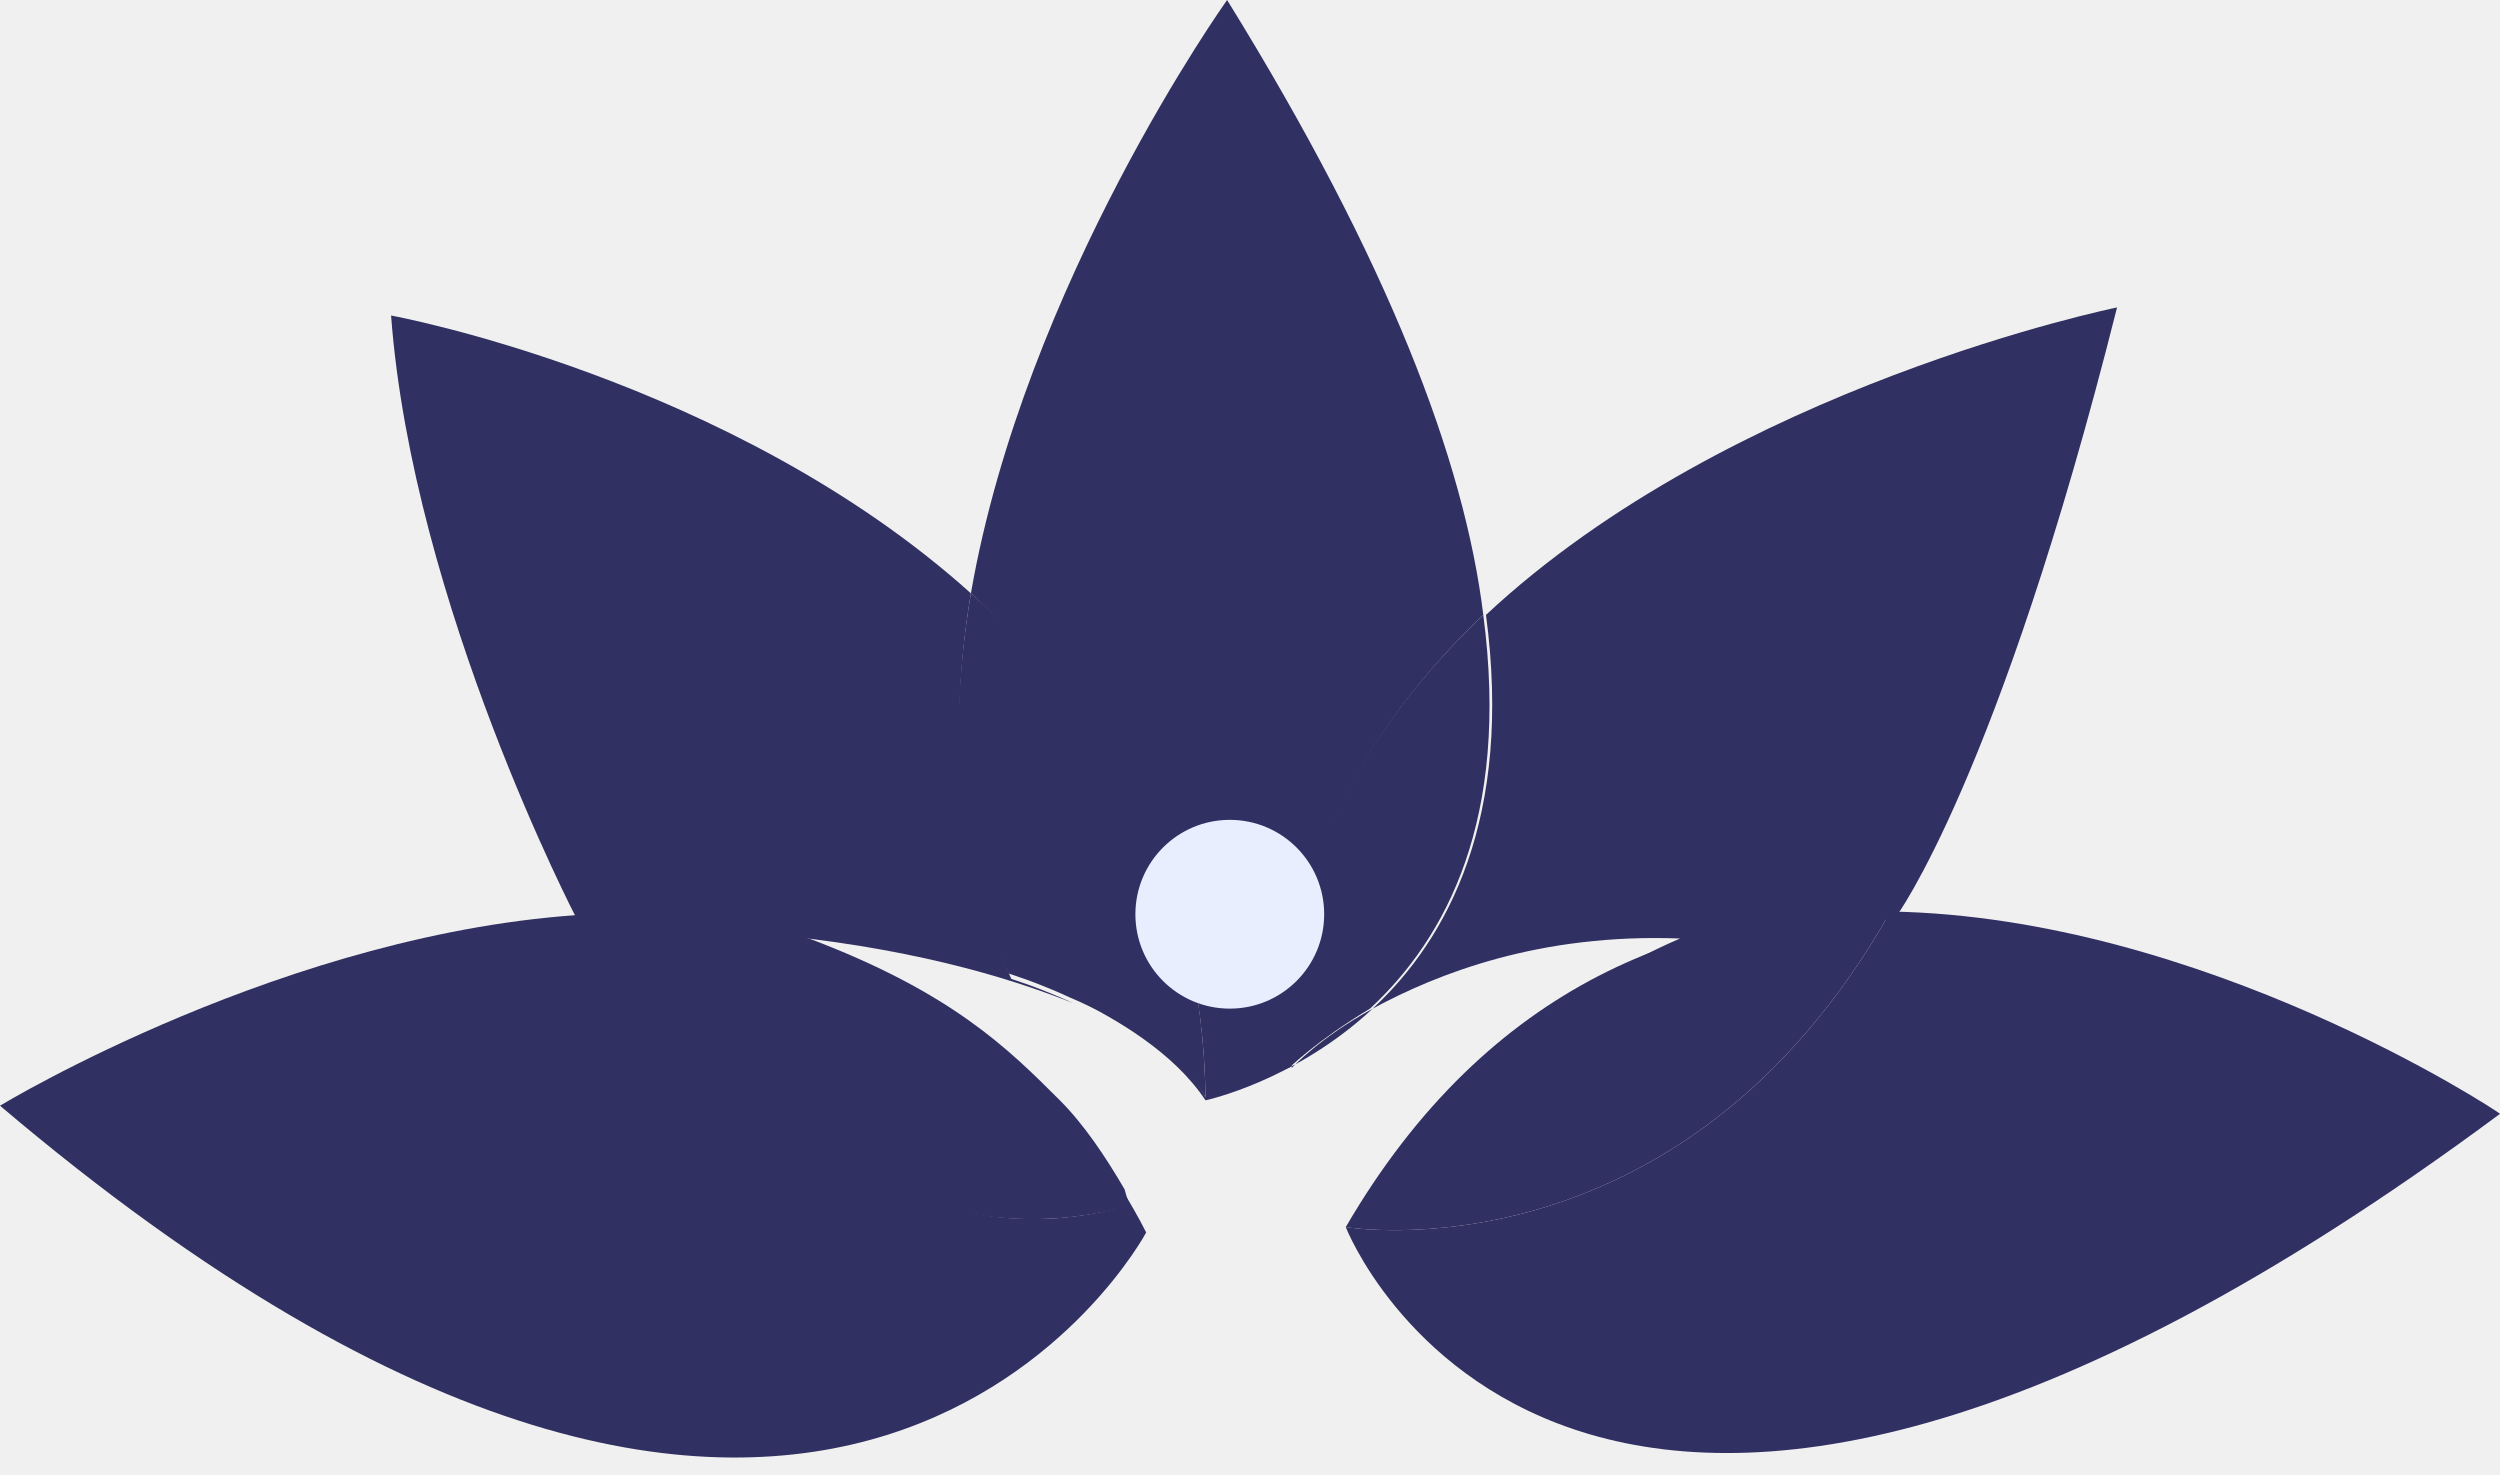
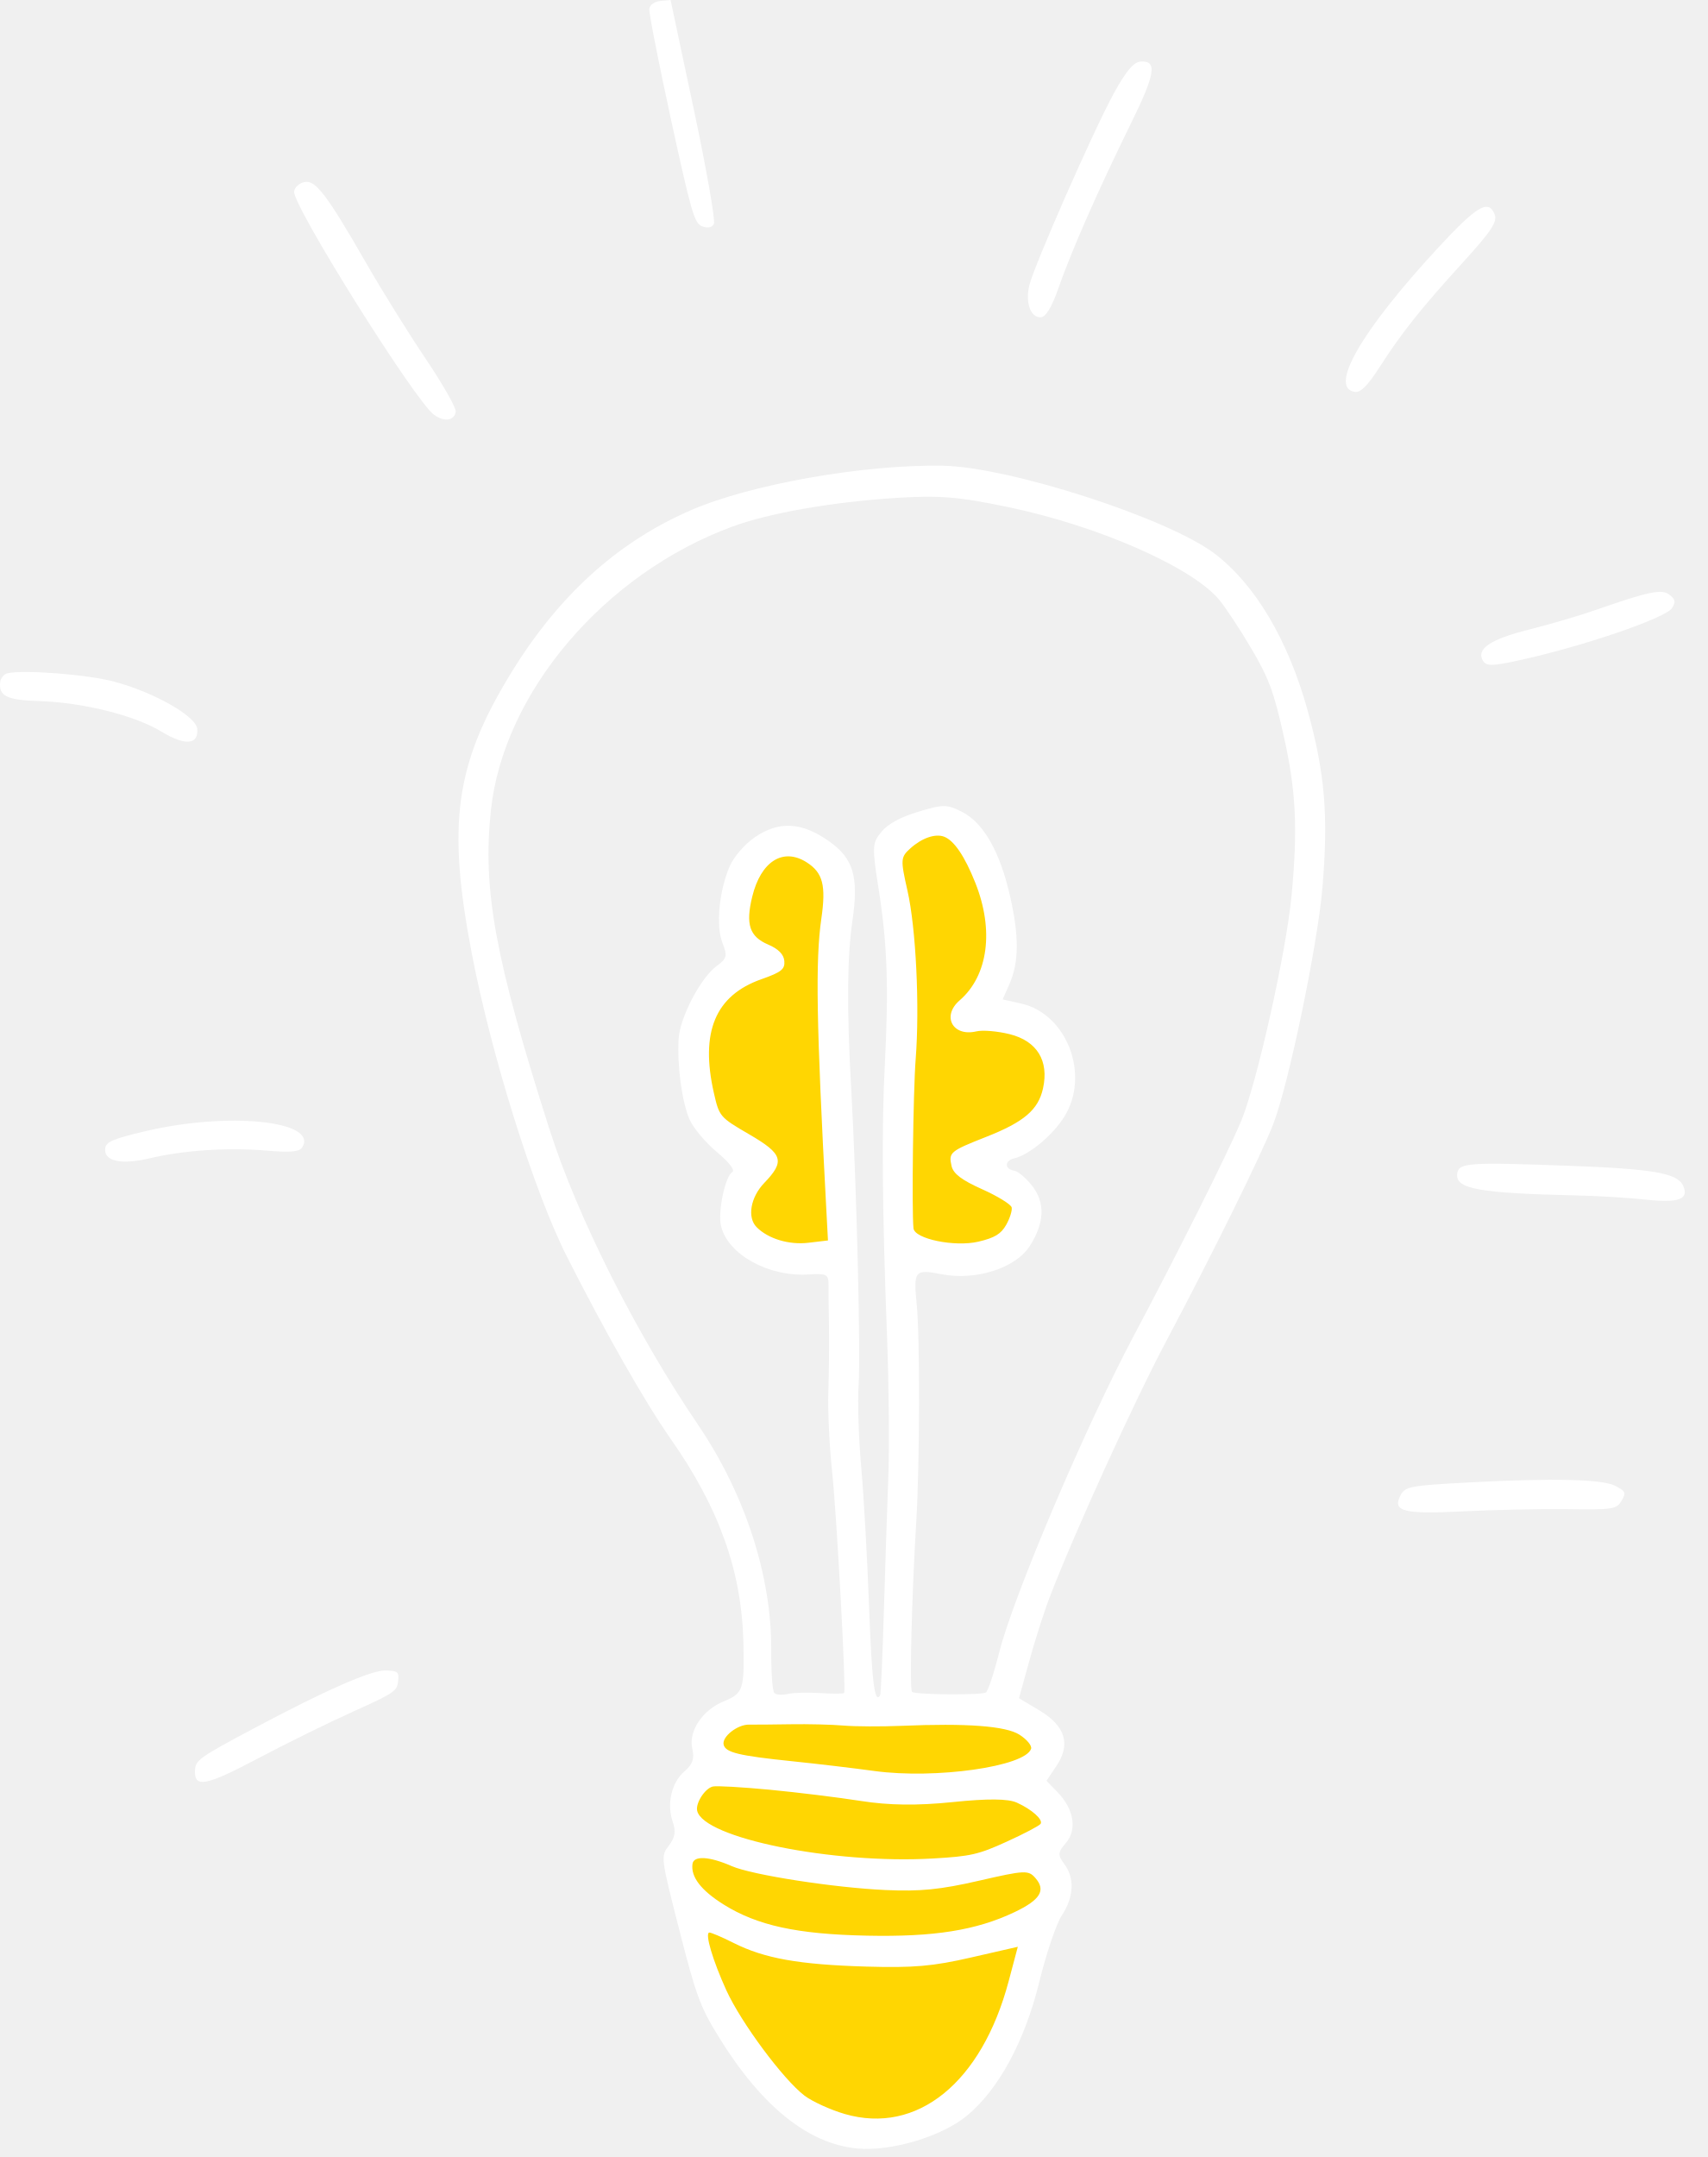
- <svg xmlns="http://www.w3.org/2000/svg" width="100" height="59" viewBox="0 0 100 59" fill="none">
-   <path d="M59.332 24.596C58.577 18.447 55.557 10.464 49.084 0C49.084 0 40.993 11.327 38.836 23.733C44.014 28.479 48.113 34.952 48.221 43.905C48.221 43.905 47.466 41.855 42.935 39.914C44.661 40.777 46.927 42.071 48.221 44.013C48.221 44.013 51.781 43.258 54.909 40.345C52.752 41.532 51.673 42.718 51.673 42.718C51.134 35.059 54.586 29.126 59.332 24.596Z" fill="#313062" />
-   <path d="M75.728 36.785C75.728 36.785 75.728 36.678 75.836 36.678C75.836 36.678 79.935 31.176 84.682 12.298C84.682 12.298 69.256 15.426 59.439 24.596C60.518 32.686 57.929 37.541 54.908 40.345C57.497 38.943 61.597 37.325 67.206 37.541C67.206 37.541 57.389 41.532 53.938 49.407C59.547 39.59 67.746 36.678 75.728 36.785Z" fill="#313062" />
-   <path d="M59.331 24.596C54.584 29.126 51.132 34.952 51.564 42.718C51.564 42.718 52.642 41.64 54.8 40.345C57.821 37.541 60.41 32.794 59.331 24.596Z" fill="#313062" />
-   <path d="M38.836 23.733C29.235 15.102 15.643 12.621 15.643 12.621C16.506 24.164 23.086 36.785 23.086 36.785C23.086 36.785 23.086 36.785 23.086 36.893C25.783 36.785 28.588 36.893 31.177 37.648C30.853 37.541 30.529 37.433 30.314 37.325C36.247 37.864 40.238 39.051 42.935 40.13C41.533 39.482 40.454 39.159 40.454 39.159C38.188 34.196 37.973 28.91 38.836 23.733Z" fill="#313062" />
-   <path d="M48.22 43.905C48.112 34.951 44.121 28.371 38.835 23.732C37.972 28.91 38.08 34.196 40.345 38.943C40.345 38.943 41.424 39.266 42.827 39.913C47.357 41.855 48.22 43.905 48.22 43.905Z" fill="#313062" />
-   <path d="M75.621 36.461C67.207 51.348 53.83 49.083 53.83 49.083C53.83 49.083 62.784 72.168 100.001 44.552C99.893 44.444 88.134 36.677 75.621 36.461Z" fill="#313062" />
-   <path d="M75.621 36.462C67.746 36.354 59.547 39.267 53.83 49.084C53.83 49.084 67.207 51.349 75.621 36.462Z" fill="#313062" />
-   <path d="M23.625 36.569C11.543 37.217 0 44.228 0 44.228C33.441 72.6 45.847 49.299 45.847 49.299C45.523 48.651 45.2 48.112 44.876 47.573C45.092 48.004 45.092 48.22 45.092 48.22C33.225 51.672 24.272 37.54 23.625 36.569Z" fill="#313062" />
-   <path d="M22.977 36.677C23.624 37.648 32.901 51.672 45.199 48.22C45.199 48.22 45.091 48.004 44.983 47.573C44.228 46.278 43.365 44.984 42.394 44.013C40.344 41.963 38.079 39.698 32.362 37.54C29.665 36.893 25.781 36.462 22.977 36.677Z" fill="#313062" />
-   <path d="M49.192 40.345C51.277 40.345 52.967 38.655 52.967 36.57C52.967 34.484 51.277 32.794 49.192 32.794C47.106 32.794 45.416 34.484 45.416 36.57C45.416 38.655 47.106 40.345 49.192 40.345Z" fill="#E9EEFF" />
+ <svg xmlns="http://www.w3.org/2000/svg" width="57" height="72" viewBox="0 0 57 72" fill="none">
+   <path d="M23.997 57.729C23.681 58.026 23.861 58.621 24.312 58.782C24.525 58.859 25.437 58.996 26.351 59.089C27.263 59.181 28.501 59.324 29.114 59.407C30.639 59.616 33.515 59.313 34.236 58.868C34.547 58.677 34.758 58.43 34.751 58.266C34.737 57.974 34.264 57.566 33.788 57.432C33.398 57.324 30.796 57.26 29.874 57.336C29.452 57.371 28.842 57.366 28.488 57.325C27.682 57.231 25.101 57.295 24.603 57.421C24.399 57.471 24.119 57.615 23.997 57.729Z" fill="#FFD602" />
+   <path d="M23.27 59.608C23.009 59.796 22.992 59.916 23.151 60.441C23.314 60.979 23.44 61.101 24.177 61.437C25.149 61.879 27.601 62.291 29.629 62.351C31.209 62.398 33.511 61.932 34.511 61.364C35.247 60.944 35.199 60.551 34.352 60.049C33.795 59.718 33.627 59.704 32.219 59.868C31.38 59.967 30.213 59.991 29.631 59.922C23.75 59.221 23.803 59.224 23.27 59.608Z" fill="#FFD602" />
+   <path d="M22.812 62.006C22.686 62.212 22.882 62.818 23.199 63.197C23.578 63.652 24.665 64.27 25.627 64.576C26.035 64.706 27.349 64.847 28.527 64.886C30.372 64.949 30.902 64.906 32.214 64.594C34.053 64.155 34.888 63.731 35 63.179C35.063 62.867 35.008 62.717 34.735 62.453C34.407 62.135 34.347 62.132 33.501 62.406C31.619 63.011 28.172 62.913 25.219 62.169C23.62 61.766 22.987 61.723 22.812 62.006Z" fill="#FFD602" />
+   <path d="M23.344 64.774C23.798 66.685 25.527 69.405 26.83 70.257C27.947 70.988 28.747 71.122 30.106 70.809C31.494 70.489 32.305 69.855 33.054 68.499C33.622 67.474 34.258 65.456 34.155 65.004C34.097 64.748 33.953 64.754 32.638 65.063C31.452 65.341 30.798 65.394 29.081 65.349C26.854 65.293 25.821 65.109 24.514 64.539C23.472 64.086 23.195 64.142 23.344 64.774Z" fill="#FFD602" />
+   <path d="M25.16 28.981C24.863 29.357 24.644 30.571 24.773 31.135C24.808 31.289 25.085 31.56 25.385 31.734C25.686 31.907 25.907 32.135 25.876 32.236C25.845 32.338 25.483 32.5 25.073 32.596C24.388 32.758 24.292 32.833 23.859 33.546C23.495 34.145 23.392 34.507 23.401 35.147C23.427 36.892 23.752 37.537 24.945 38.197C25.684 38.605 25.738 38.666 25.552 38.904C24.981 39.641 24.789 40.02 24.782 40.421C24.768 41.321 25.75 41.874 27.119 41.738L27.886 41.661L27.777 38.982C27.546 33.314 27.532 32.22 27.677 30.985C27.862 29.409 27.766 28.934 27.189 28.566C26.615 28.202 25.614 28.406 25.16 28.981Z" fill="#FFD602" />
+   <path d="M30.068 28.177C29.929 28.353 29.939 28.797 30.099 29.775C30.356 31.338 30.426 33.514 30.279 35.362C30.224 36.072 30.192 37.314 30.211 38.123C30.229 38.931 30.228 39.841 30.209 40.148C30.133 41.292 30.276 41.515 31.203 41.714C32.868 42.07 34.175 41.387 33.926 40.291C33.831 39.869 33.694 39.739 33.084 39.495C32.034 39.074 31.827 38.889 32.12 38.638C32.248 38.53 32.736 38.298 33.204 38.124C34.976 37.463 35.588 36.337 34.892 35.014C34.525 34.319 34.281 34.199 33.116 34.15C32.588 34.128 32.113 34.041 32.064 33.958C32.018 33.877 32.144 33.662 32.337 33.494C33.193 32.75 33.386 31.818 33.019 30.2C32.752 29.028 32.337 28.145 31.905 27.835C31.562 27.588 30.354 27.814 30.068 28.177Z" fill="#FFD602" />
+   <path d="M21.678 0.292C21.66 0.416 21.986 2.081 22.401 3.984C23.086 7.122 23.184 7.459 23.444 7.555C23.628 7.622 23.766 7.595 23.834 7.478C23.892 7.379 23.59 5.66 23.163 3.649L22.388 0L22.05 0.032C21.854 0.051 21.697 0.161 21.678 0.292Z" fill="white" />
+   <path d="M9.819 6.39C9.756 6.843 13.865 13.4 14.492 13.847C14.838 14.094 15.172 14.044 15.215 13.739C15.232 13.616 14.778 12.818 14.215 11.98C13.651 11.144 12.755 9.704 12.241 8.809C10.912 6.494 10.528 5.989 10.159 6.077C9.983 6.118 9.838 6.253 9.819 6.39Z" fill="white" />
+   <path d="M37.181 3.125C36.514 4.345 34.542 8.825 34.37 9.507C34.223 10.089 34.403 10.606 34.745 10.591C34.918 10.582 35.116 10.255 35.347 9.591C35.778 8.357 36.682 6.307 37.752 4.132C38.58 2.454 38.647 2.008 38.067 2.057C37.843 2.077 37.584 2.39 37.181 3.125Z" fill="white" />
+   <path d="M48.005 8.279C45.449 11.043 44.346 12.956 45.236 13.081C45.43 13.109 45.664 12.872 46.074 12.233C46.805 11.094 47.435 10.304 48.875 8.721C49.786 7.721 49.996 7.401 49.903 7.162C49.7 6.637 49.315 6.863 48.005 8.279Z" fill="white" />
+   <path d="M24.493 64.855C25.522 65.372 26.673 65.578 28.919 65.644C30.498 65.69 31.141 65.634 32.417 65.341L33.981 64.983L33.675 66.134C32.775 69.519 30.62 71.265 28.205 70.565C27.727 70.426 27.12 70.149 26.861 69.953C26.148 69.409 24.749 67.525 24.251 66.438C23.8 65.449 23.53 64.543 23.677 64.508C23.724 64.498 24.094 64.654 24.493 64.855ZM24.434 62.292C25.108 62.586 27.86 63.013 29.568 63.089C30.728 63.141 31.395 63.074 32.682 62.778C34.217 62.425 34.334 62.419 34.568 62.688C34.927 63.098 34.733 63.416 33.873 63.826C32.594 64.434 31.186 64.659 28.945 64.612C26.612 64.564 25.282 64.275 24.156 63.57C23.403 63.098 23.058 62.648 23.12 62.215C23.161 61.933 23.683 61.963 24.434 62.292ZM25.701 59.741C26.629 59.83 27.991 59.997 28.739 60.115C29.678 60.263 30.621 60.275 31.809 60.153C32.981 60.032 33.657 60.038 33.95 60.172C34.448 60.397 34.83 60.737 34.742 60.879C34.705 60.94 34.2 61.206 33.615 61.472C32.67 61.904 32.405 61.964 31.145 62.036C27.804 62.228 23.483 61.354 23.276 60.443C23.218 60.187 23.537 59.694 23.8 59.633C23.921 59.604 24.774 59.653 25.701 59.741ZM26.389 57.555C26.987 57.545 27.775 57.565 28.168 57.599C28.555 57.632 29.422 57.636 30.093 57.608C32.271 57.515 33.579 57.612 34.035 57.903C34.286 58.063 34.457 58.27 34.424 58.374C34.228 58.968 31.235 59.392 29.205 59.117C28.509 59.021 27.257 58.873 26.439 58.789C24.659 58.605 24.219 58.498 24.159 58.234C24.099 57.972 24.621 57.561 25.008 57.567C25.179 57.57 25.791 57.565 26.389 57.555ZM31.519 27.928C31.852 28.054 32.207 28.576 32.561 29.464C33.194 31.05 32.992 32.57 32.037 33.394C31.432 33.917 31.807 34.613 32.596 34.427C32.806 34.377 33.301 34.419 33.708 34.52C34.621 34.747 35.026 35.405 34.823 36.328C34.666 37.044 34.19 37.452 32.919 37.951C31.718 38.424 31.667 38.468 31.769 38.921C31.829 39.18 32.108 39.391 32.792 39.697C33.305 39.926 33.753 40.202 33.776 40.303C33.799 40.404 33.715 40.669 33.593 40.885C33.419 41.192 33.206 41.319 32.666 41.446C31.878 41.632 30.534 41.356 30.498 41.001C30.437 40.411 30.488 36.407 30.571 35.355C30.708 33.588 30.581 30.978 30.297 29.729C30.061 28.689 30.067 28.613 30.393 28.319C30.776 27.973 31.226 27.817 31.519 27.928ZM26.93 28.783C27.473 29.129 27.584 29.552 27.421 30.669C27.22 32.06 27.256 34.18 27.586 40.34L27.643 41.406L26.983 41.484C26.34 41.559 25.646 41.35 25.262 40.963C24.94 40.641 25.055 39.966 25.515 39.487C26.217 38.757 26.141 38.52 25.008 37.861C24.034 37.295 24.013 37.27 23.834 36.484C23.372 34.449 23.881 33.229 25.417 32.687C26.086 32.452 26.21 32.353 26.186 32.077C26.167 31.858 25.987 31.674 25.646 31.529C25.023 31.263 24.888 30.857 25.115 29.928C25.402 28.752 26.143 28.283 26.93 28.783ZM29.92 16.62C31.356 16.528 32.018 16.582 33.682 16.931C36.669 17.556 39.789 18.927 40.701 20.016C40.913 20.269 41.392 20.995 41.773 21.641C42.359 22.636 42.519 23.061 42.848 24.516C43.27 26.37 43.334 27.654 43.119 29.91C42.938 31.813 41.947 36.217 41.425 37.453C40.958 38.554 39.286 41.894 37.841 44.61C36.236 47.629 33.83 53.29 33.361 55.153C33.19 55.834 32.988 56.441 32.916 56.493C32.783 56.587 30.601 56.572 30.45 56.477C30.36 56.42 30.437 53.321 30.592 50.768C30.707 48.88 30.715 44.648 30.607 43.556C30.493 42.41 30.536 42.358 31.437 42.533C32.579 42.755 33.901 42.333 34.377 41.596C34.877 40.819 34.903 40.145 34.453 39.574C34.256 39.323 33.987 39.096 33.866 39.078C33.53 39.028 33.529 38.742 33.865 38.664C34.36 38.547 35.125 37.915 35.522 37.293C36.409 35.905 35.631 33.844 34.092 33.498L33.475 33.361L33.705 32.838C34.02 32.118 34.026 31.246 33.725 29.925C33.389 28.44 32.843 27.476 32.132 27.107C31.627 26.845 31.488 26.843 30.668 27.093C30.05 27.281 29.656 27.495 29.429 27.766C29.116 28.142 29.111 28.256 29.339 29.704C29.624 31.524 29.674 32.955 29.541 35.535C29.43 37.661 29.454 40.403 29.617 44.665C29.677 46.245 29.696 48.31 29.659 49.267C29.622 50.218 29.555 52.247 29.51 53.758C29.465 55.269 29.41 56.546 29.385 56.586C29.201 56.898 29.108 56.15 29.014 53.608C28.956 52.011 28.837 49.912 28.752 48.963C28.667 48.014 28.628 46.788 28.665 46.247C28.738 45.187 28.597 39.493 28.419 36.346C28.269 33.691 28.282 31.942 28.459 30.739C28.675 29.265 28.496 28.656 27.674 28.077C26.767 27.437 26 27.398 25.202 27.947C24.856 28.186 24.502 28.595 24.362 28.917C24.007 29.734 23.896 30.911 24.121 31.476C24.291 31.904 24.269 31.995 23.931 32.242C23.391 32.637 22.697 33.967 22.656 34.68C22.606 35.584 22.768 36.781 23.02 37.363C23.142 37.645 23.547 38.13 23.925 38.447C24.348 38.802 24.548 39.06 24.448 39.123C24.209 39.271 23.963 40.441 24.071 40.915C24.289 41.872 25.66 42.631 27.009 42.54C27.569 42.502 27.66 42.544 27.66 42.832C27.66 43.02 27.666 43.652 27.676 44.26C27.685 44.859 27.676 45.855 27.655 46.47C27.634 47.08 27.691 48.275 27.779 49.098C27.934 50.532 28.253 56.399 28.182 56.51C28.163 56.539 27.812 56.542 27.391 56.514C26.97 56.487 26.484 56.5 26.298 56.544C26.108 56.589 25.914 56.574 25.851 56.509C25.79 56.445 25.744 55.814 25.749 55.094C25.765 52.61 24.877 49.873 23.301 47.553C21.24 44.519 19.272 40.607 18.344 37.694C16.53 32.005 16.11 29.723 16.387 27.067C16.798 23.127 20.174 19.152 24.447 17.579C25.679 17.124 27.782 16.756 29.92 16.62ZM23.033 17.045C20.585 18.116 18.625 19.902 17.037 22.506C15.198 25.521 14.924 27.505 15.749 31.814C16.403 35.225 17.828 39.773 18.923 41.936C20.21 44.48 21.54 46.815 22.394 48.032C24.005 50.328 24.765 52.451 24.819 54.812C24.856 56.397 24.814 56.525 24.169 56.788C23.451 57.081 22.981 57.786 23.113 58.37C23.191 58.712 23.127 58.891 22.841 59.138C22.416 59.505 22.255 60.23 22.463 60.821C22.571 61.125 22.535 61.341 22.333 61.603C22.055 61.963 22.057 61.98 22.678 64.415C23.235 66.597 23.376 66.982 23.974 67.956C25.408 70.294 26.974 71.561 28.621 71.716C29.752 71.821 31.43 71.32 32.279 70.624C33.334 69.757 34.214 68.134 34.697 66.16C34.929 65.213 35.268 64.208 35.451 63.935C35.852 63.331 35.884 62.691 35.536 62.225C35.307 61.919 35.314 61.837 35.592 61.509C35.968 61.067 35.852 60.384 35.309 59.824L34.938 59.442L35.272 58.945C35.757 58.219 35.569 57.61 34.696 57.089L34.02 56.686L34.367 55.433C34.555 54.747 34.862 53.789 35.043 53.32C35.861 51.188 37.861 46.792 38.922 44.795C40.466 41.884 42.121 38.53 42.514 37.509C43.026 36.185 43.998 31.5 44.154 29.603C44.352 27.211 44.234 25.811 43.661 23.73C43.014 21.381 41.914 19.519 40.559 18.485C39.006 17.299 33.682 15.579 31.46 15.545C28.789 15.503 25.02 16.174 23.033 17.045Z" fill="white" />
+   <path d="M0.007 22.765C-0.049 23.231 0.229 23.37 1.282 23.4C2.753 23.444 4.496 23.877 5.39 24.421C6.175 24.899 6.63 24.865 6.586 24.332C6.551 23.911 5.172 23.122 3.827 22.757C2.941 22.516 0.79 22.346 0.241 22.475C0.132 22.501 0.023 22.636 0.007 22.765Z" fill="white" />
+   <path d="M53.313 20.348C52.761 20.542 51.763 20.836 51.079 21.007C49.739 21.341 49.26 21.669 49.522 22.073C49.639 22.255 49.897 22.235 51.094 21.955C53.181 21.465 55.634 20.605 55.824 20.297C55.952 20.089 55.934 20.005 55.732 19.849C55.478 19.654 55.037 19.745 53.313 20.348Z" fill="white" />
+   <path d="M3.514 38.323C3.455 38.759 4.029 38.891 4.993 38.664C6.15 38.393 7.602 38.297 8.903 38.407C9.703 38.475 10 38.448 10.093 38.296C10.633 37.417 7.638 37.105 4.879 37.753C3.784 38.01 3.543 38.111 3.514 38.323Z" fill="white" />
+   <path d="M48.65 39.181C48.585 39.685 49.372 39.828 52.603 39.902C53.33 39.917 54.382 39.981 54.958 40.044C56.046 40.161 56.395 40.032 56.197 39.584C56.011 39.159 55.201 39.017 52.363 38.913C48.998 38.789 48.699 38.81 48.65 39.181Z" fill="white" />
+   <path d="M46.748 49.932C46.489 50.451 46.87 50.547 48.817 50.45C49.882 50.397 51.469 50.362 52.353 50.376C53.85 50.396 53.971 50.377 54.136 50.097C54.299 49.823 54.279 49.779 53.914 49.591C53.49 49.375 51.84 49.336 49.105 49.48C47.053 49.588 46.905 49.616 46.748 49.932Z" fill="white" />
+   <path d="M6.509 59.106C6.487 59.69 6.873 59.614 8.602 58.701C9.548 58.2 10.977 57.498 11.786 57.133C13.154 56.517 13.255 56.45 13.291 56.126C13.327 55.807 13.291 55.776 12.882 55.76C12.408 55.742 10.893 56.406 8.466 57.698C6.645 58.665 6.523 58.754 6.509 59.106Z" fill="white" />
</svg>
